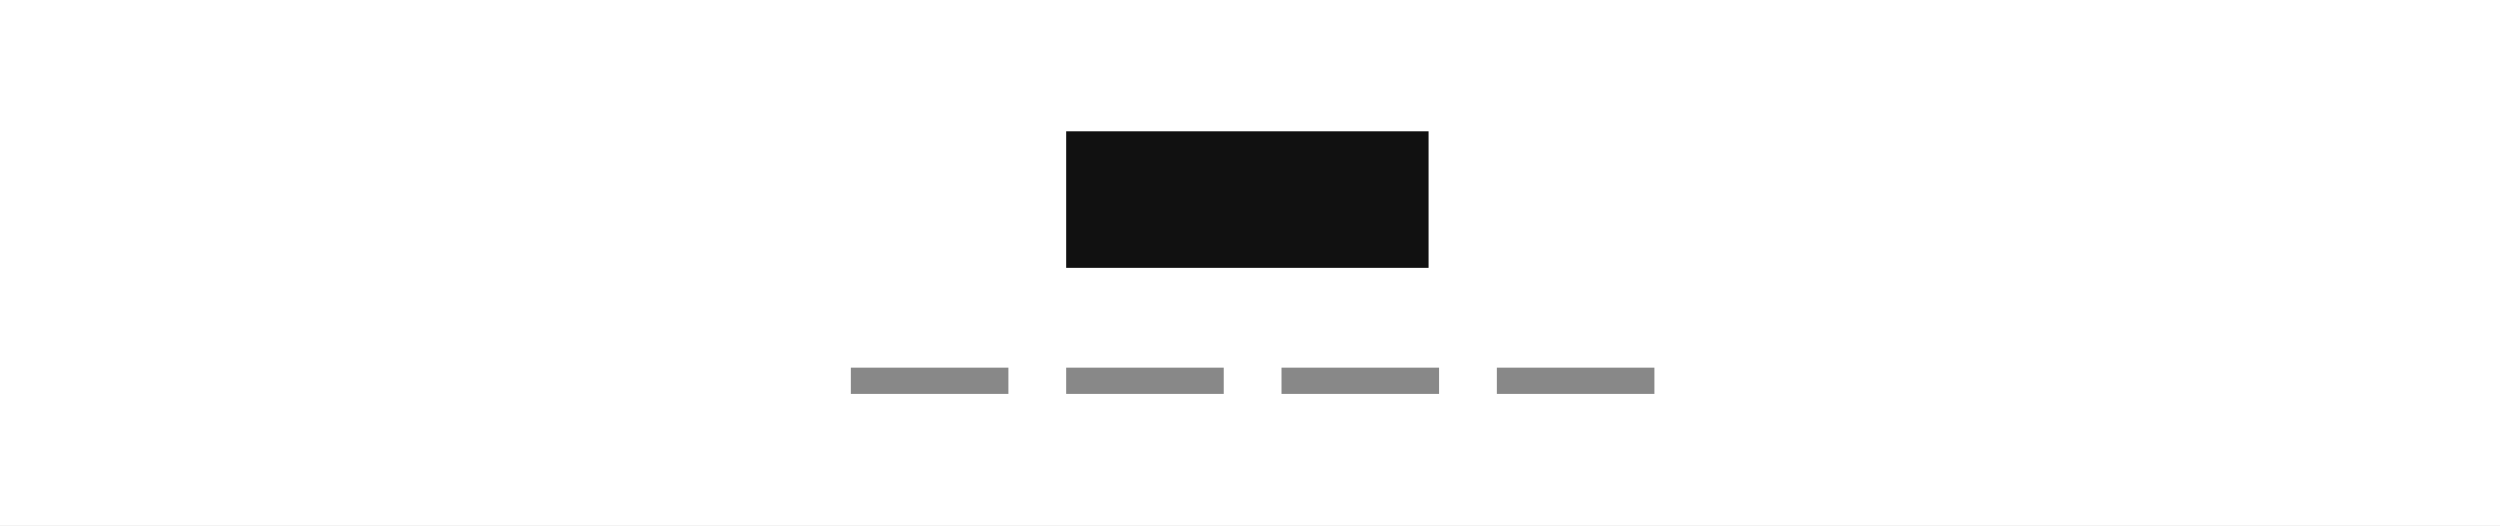
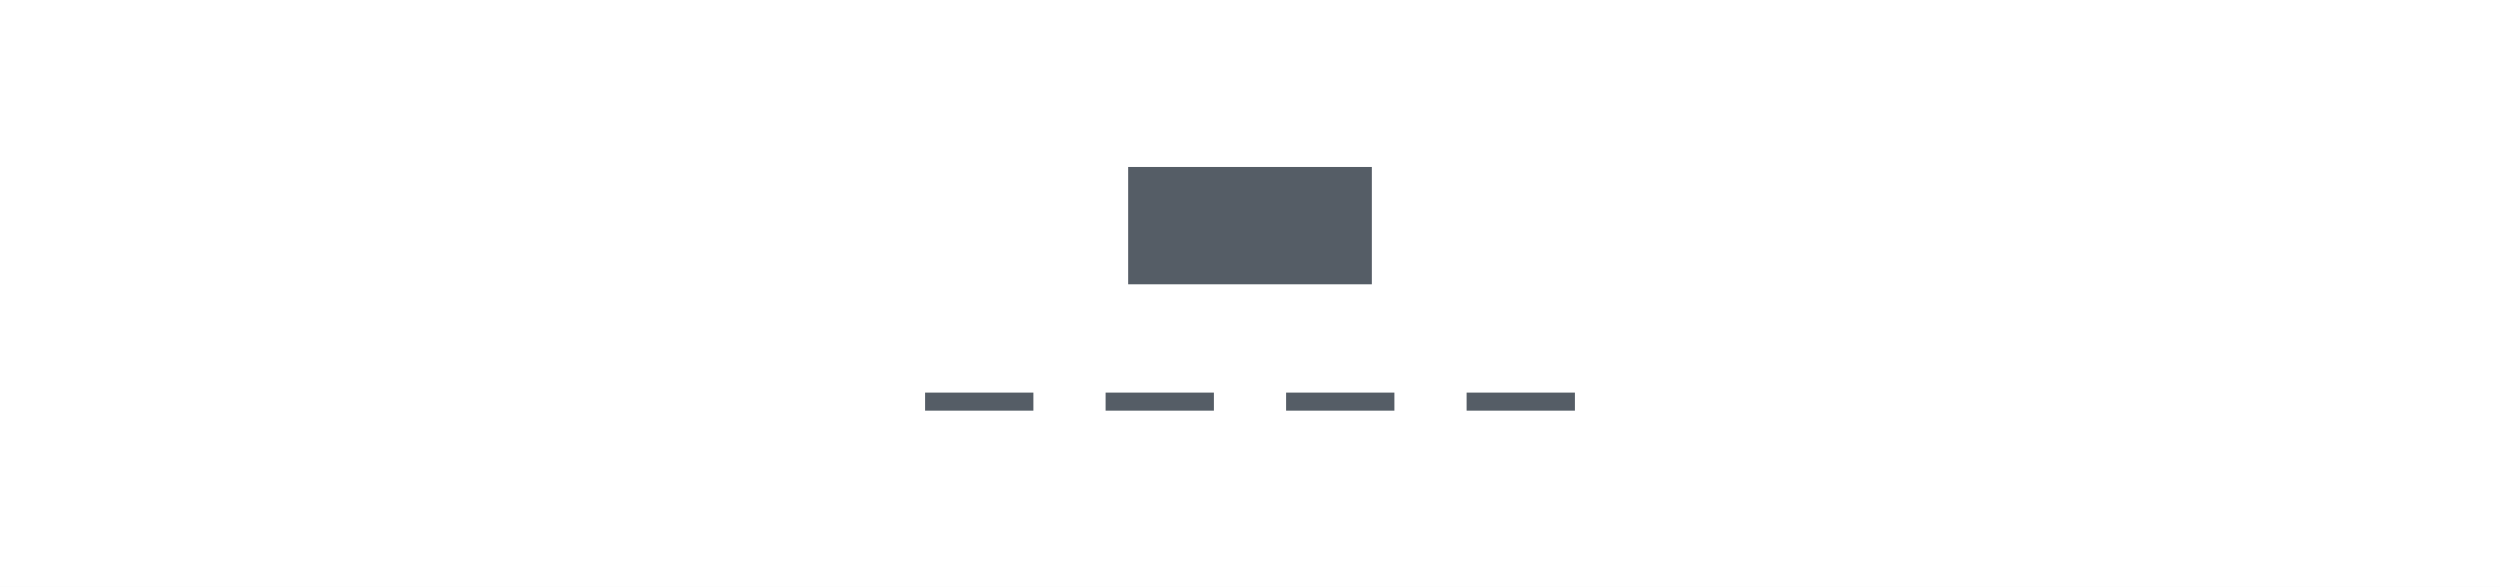
- <svg xmlns="http://www.w3.org/2000/svg" width="476" height="100" fill="none">
-   <path fill="#fff" d="M0 0H476V100H0z" />
-   <path fill="#111" d="M203 25H272V51H203z" />
-   <g opacity=".5" fill="#111">
-     <path d="M162 70H192V75H162z" />
-     <path d="M203 70H233V75H203z" />
-     <path d="M244 70H274V75H244z" />
-     <path d="M285 70H315V75H285z" />
+ <svg xmlns="http://www.w3.org/2000/svg" height="130" viewBox="0 0 554 130" width="554">
+   <g fill="none" fill-rule="evenodd">
+     <path d="m0 0h554v130h-554z" fill="#fff" />
+     <path d="m0 0h554v130h-554z" fill="#fff" />
+     <g fill="#555d66">
+       <path d="m250 37h54v26h-54z" />
+       <path d="m325 87h24v4h-24z" />
+       <path d="m285 87h24v4h-24z" />
+       <path d="m245 87h24v4h-24z" />
+       <path d="m205 87h24v4h-24z" />
+     </g>
  </g>
</svg>
